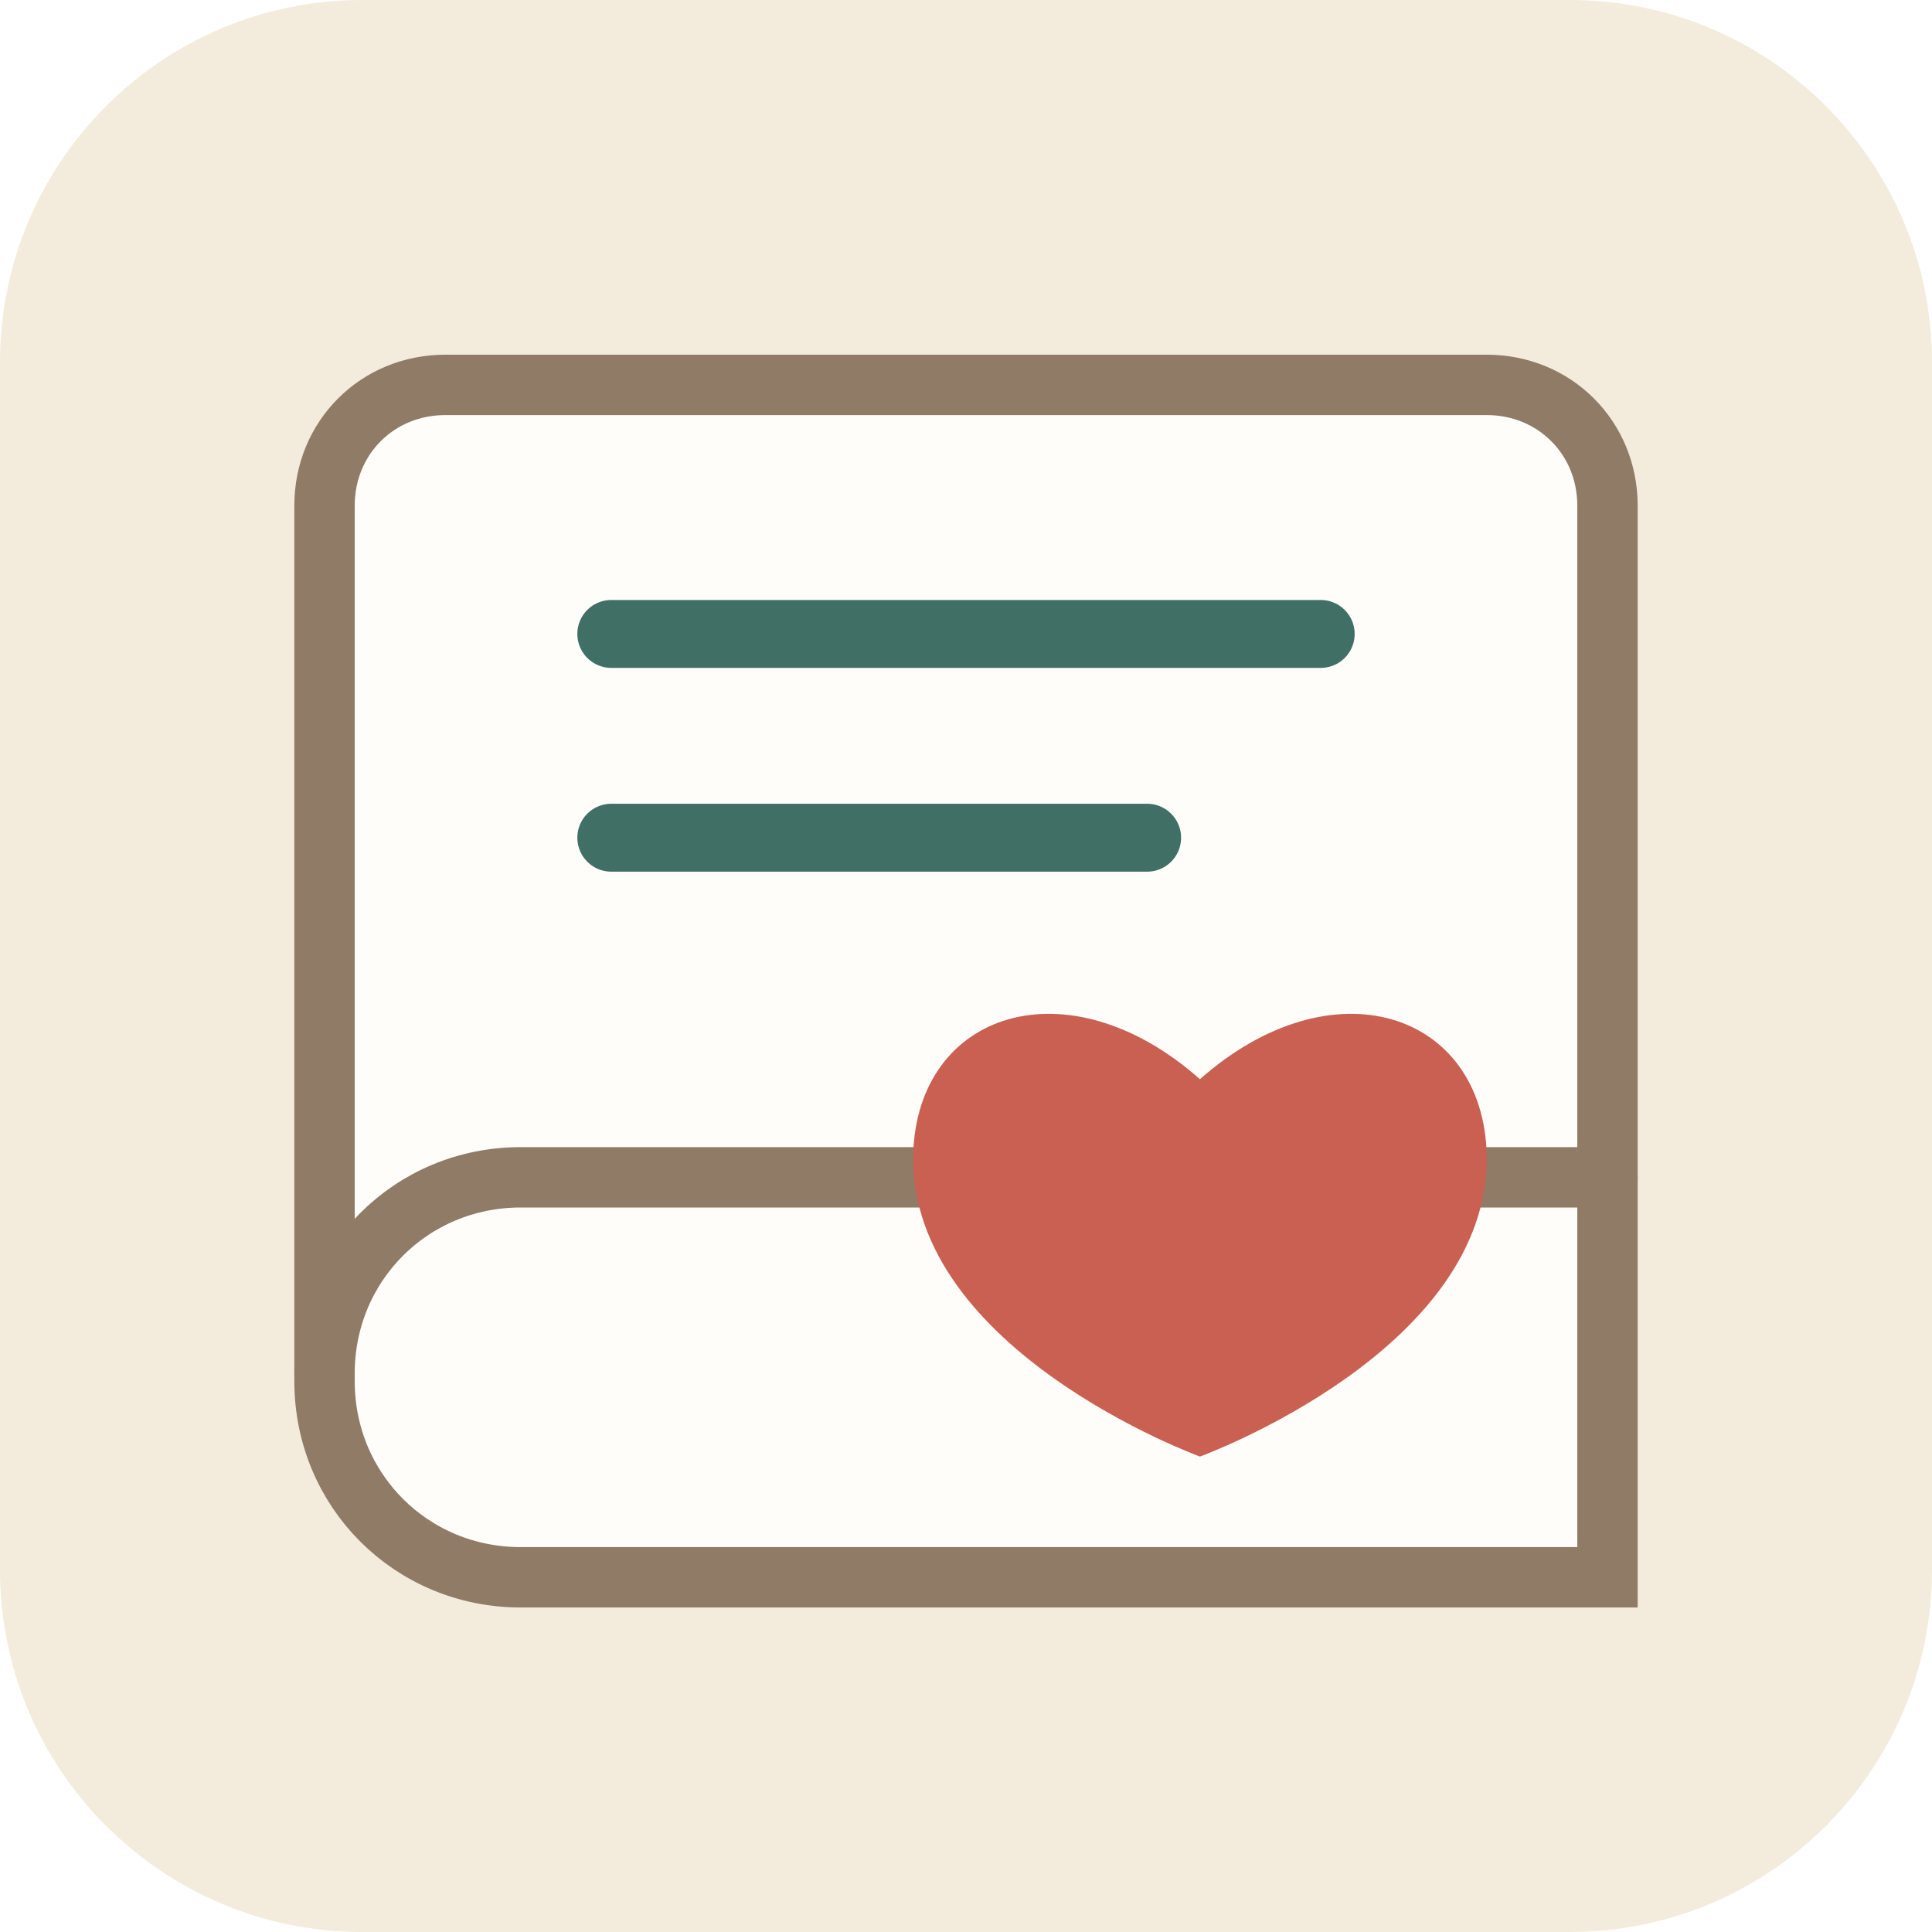
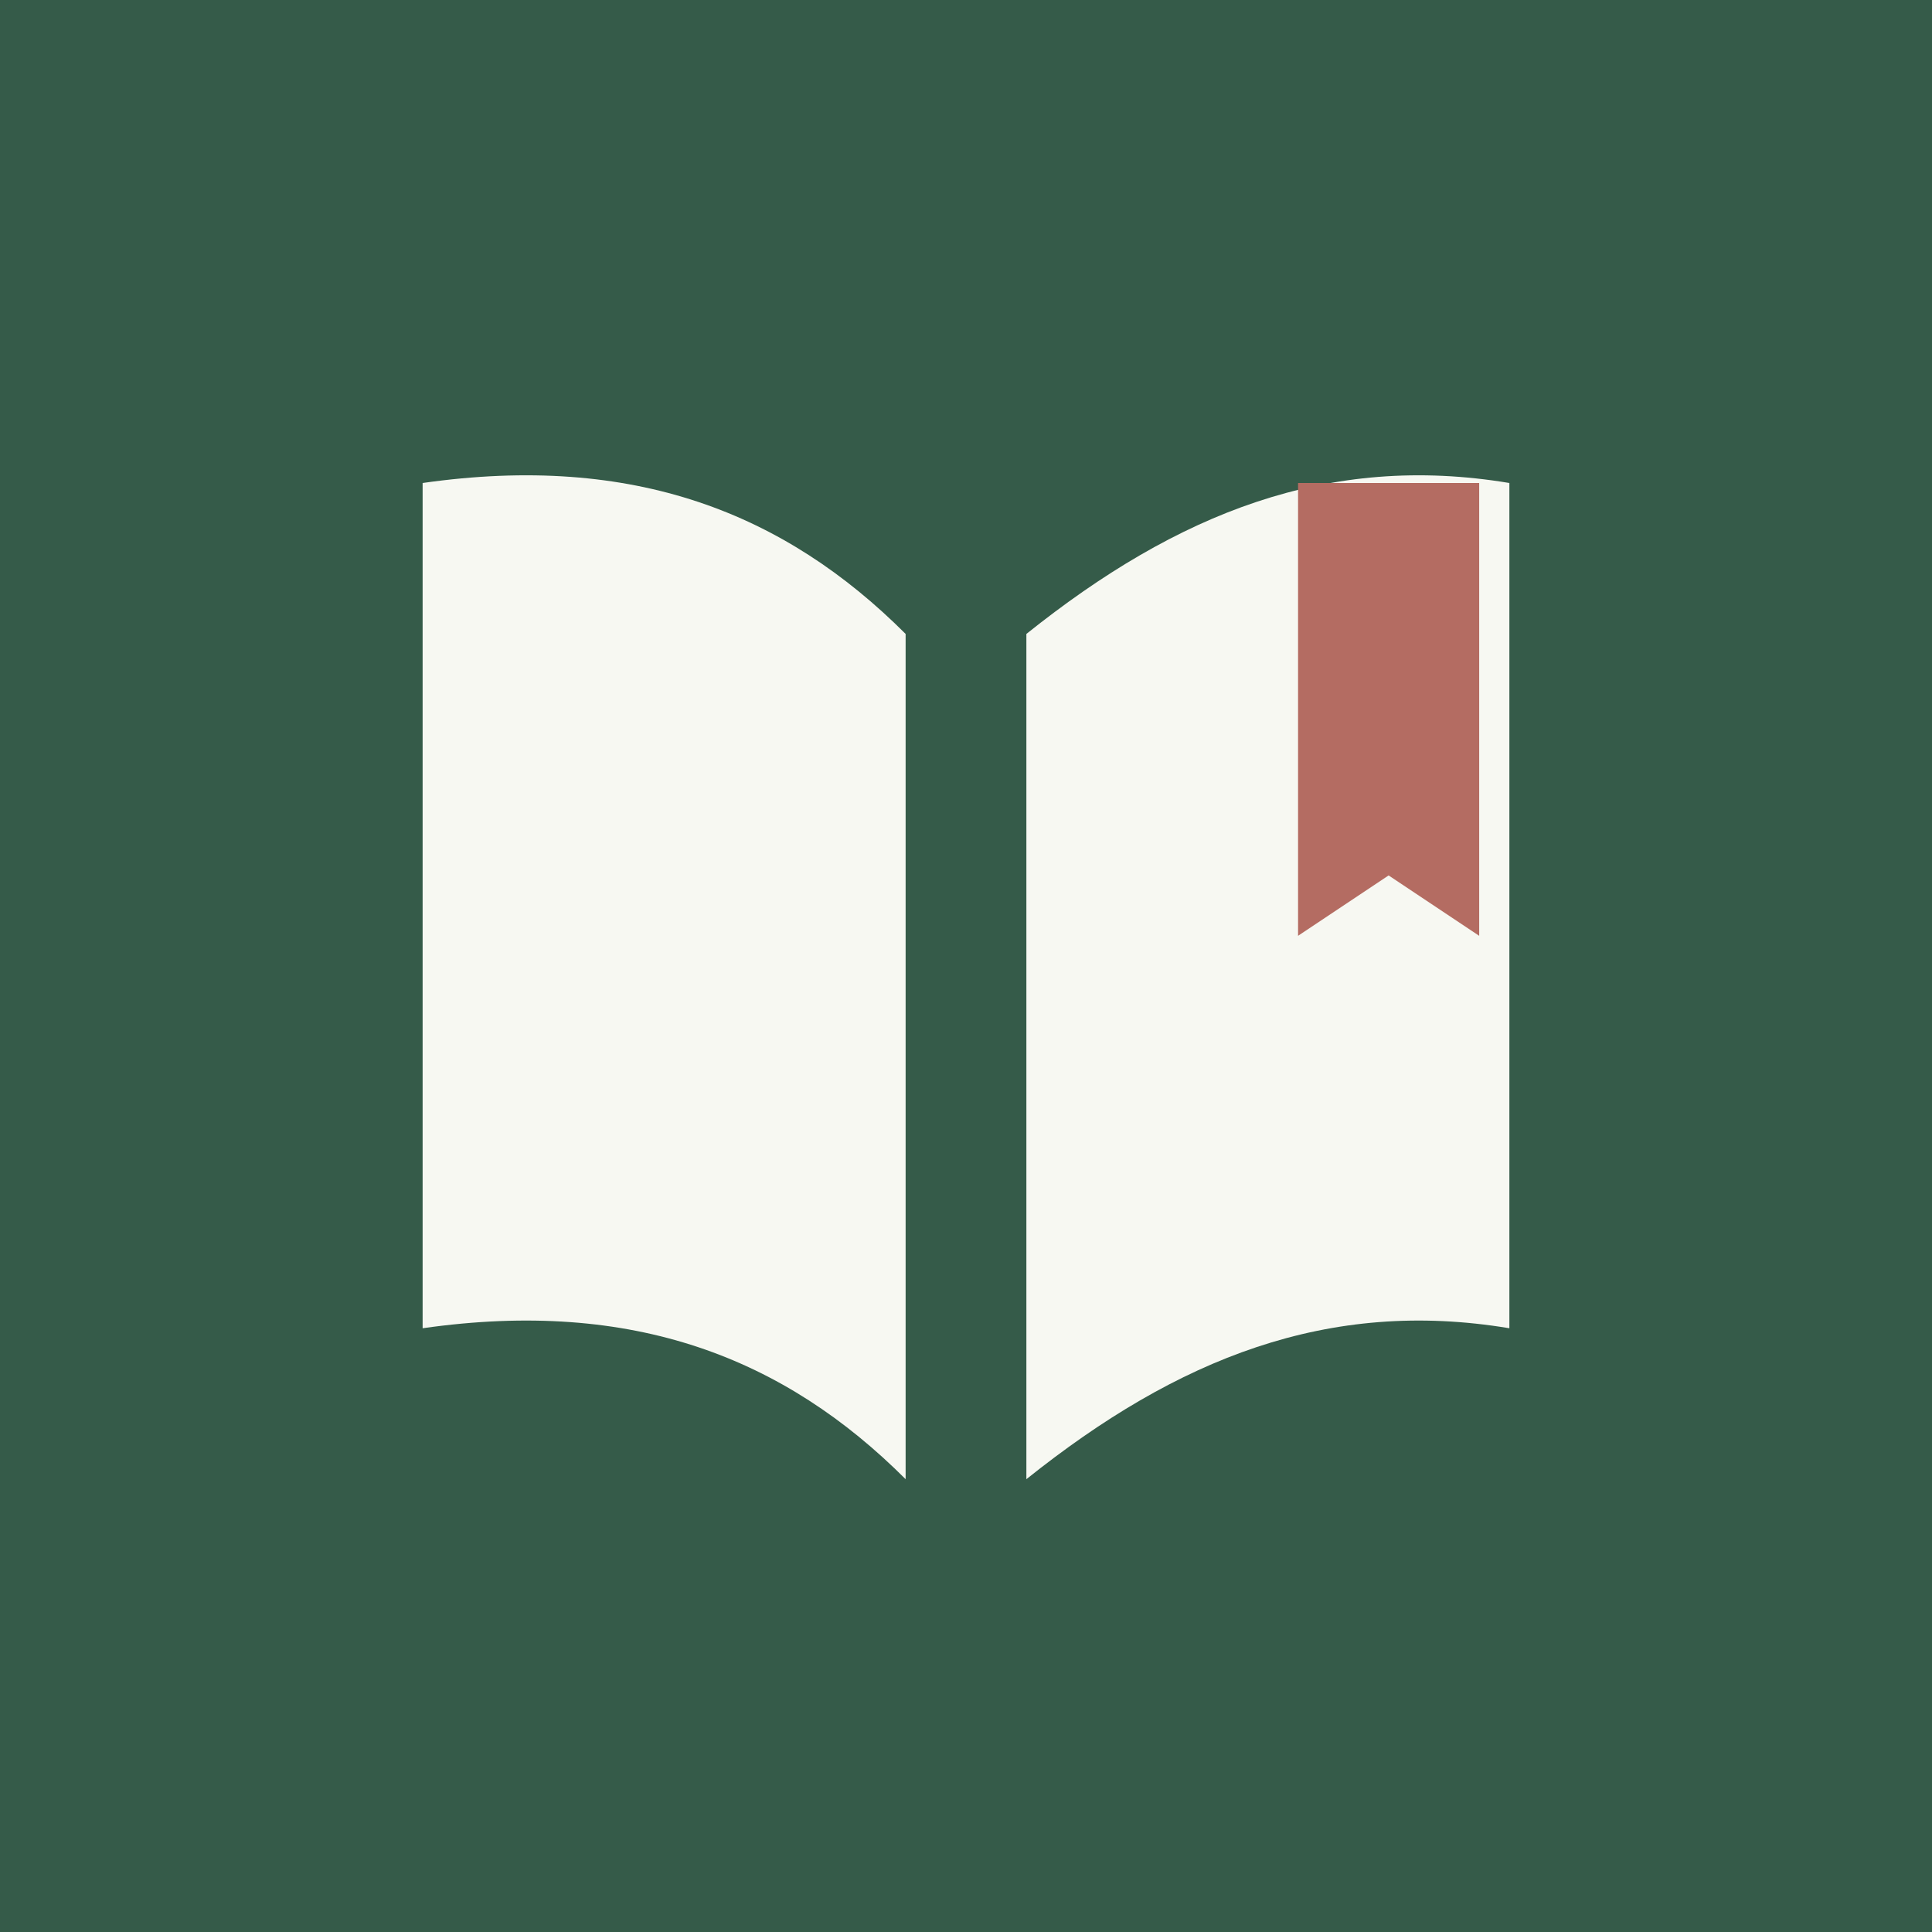
- <svg xmlns="http://www.w3.org/2000/svg" viewBox="0 0 512 512">
-   <rect width="512" height="512" rx="96" fill="#f3ebdc" />
-   <path d="M118 102h276c18 0 32 14 32 32v284H138c-29 0-52-23-52-52V134c0-18 14-32 32-32Z" fill="#fffdfa" stroke="#8f7b66" stroke-width="16" />
-   <path d="M86 364c0-29 23-52 52-52h288" fill="none" stroke="#8f7b66" stroke-width="16" stroke-linecap="round" />
-   <path d="M162 168h188M162 222h142" fill="none" stroke="#406f66" stroke-width="18" stroke-linecap="round" />
-   <path d="M318 286c35-31 75-18 76 20 1 52-76 80-76 80s-77-28-76-80c1-38 41-51 76-20Z" fill="#c96052" />
+ <svg xmlns="http://www.w3.org/2000/svg" viewBox="0 0 64 64" width="512" height="512">
+   <rect width="64" height="64" fill="#355b49" />
+   <path d="M14 16c7-1 12 1 16 5v28c-4-4-9-6-16-5V16Z" fill="#f7f8f2" />
+   <path d="M34 21c5-4 10-6 16-5v28c-6-1-11 1-16 5V21Z" fill="#f7f8f2" />
+   <path d="M43 16v15l3-2 3 2V16h-6Z" fill="#b46c62" />
</svg>
